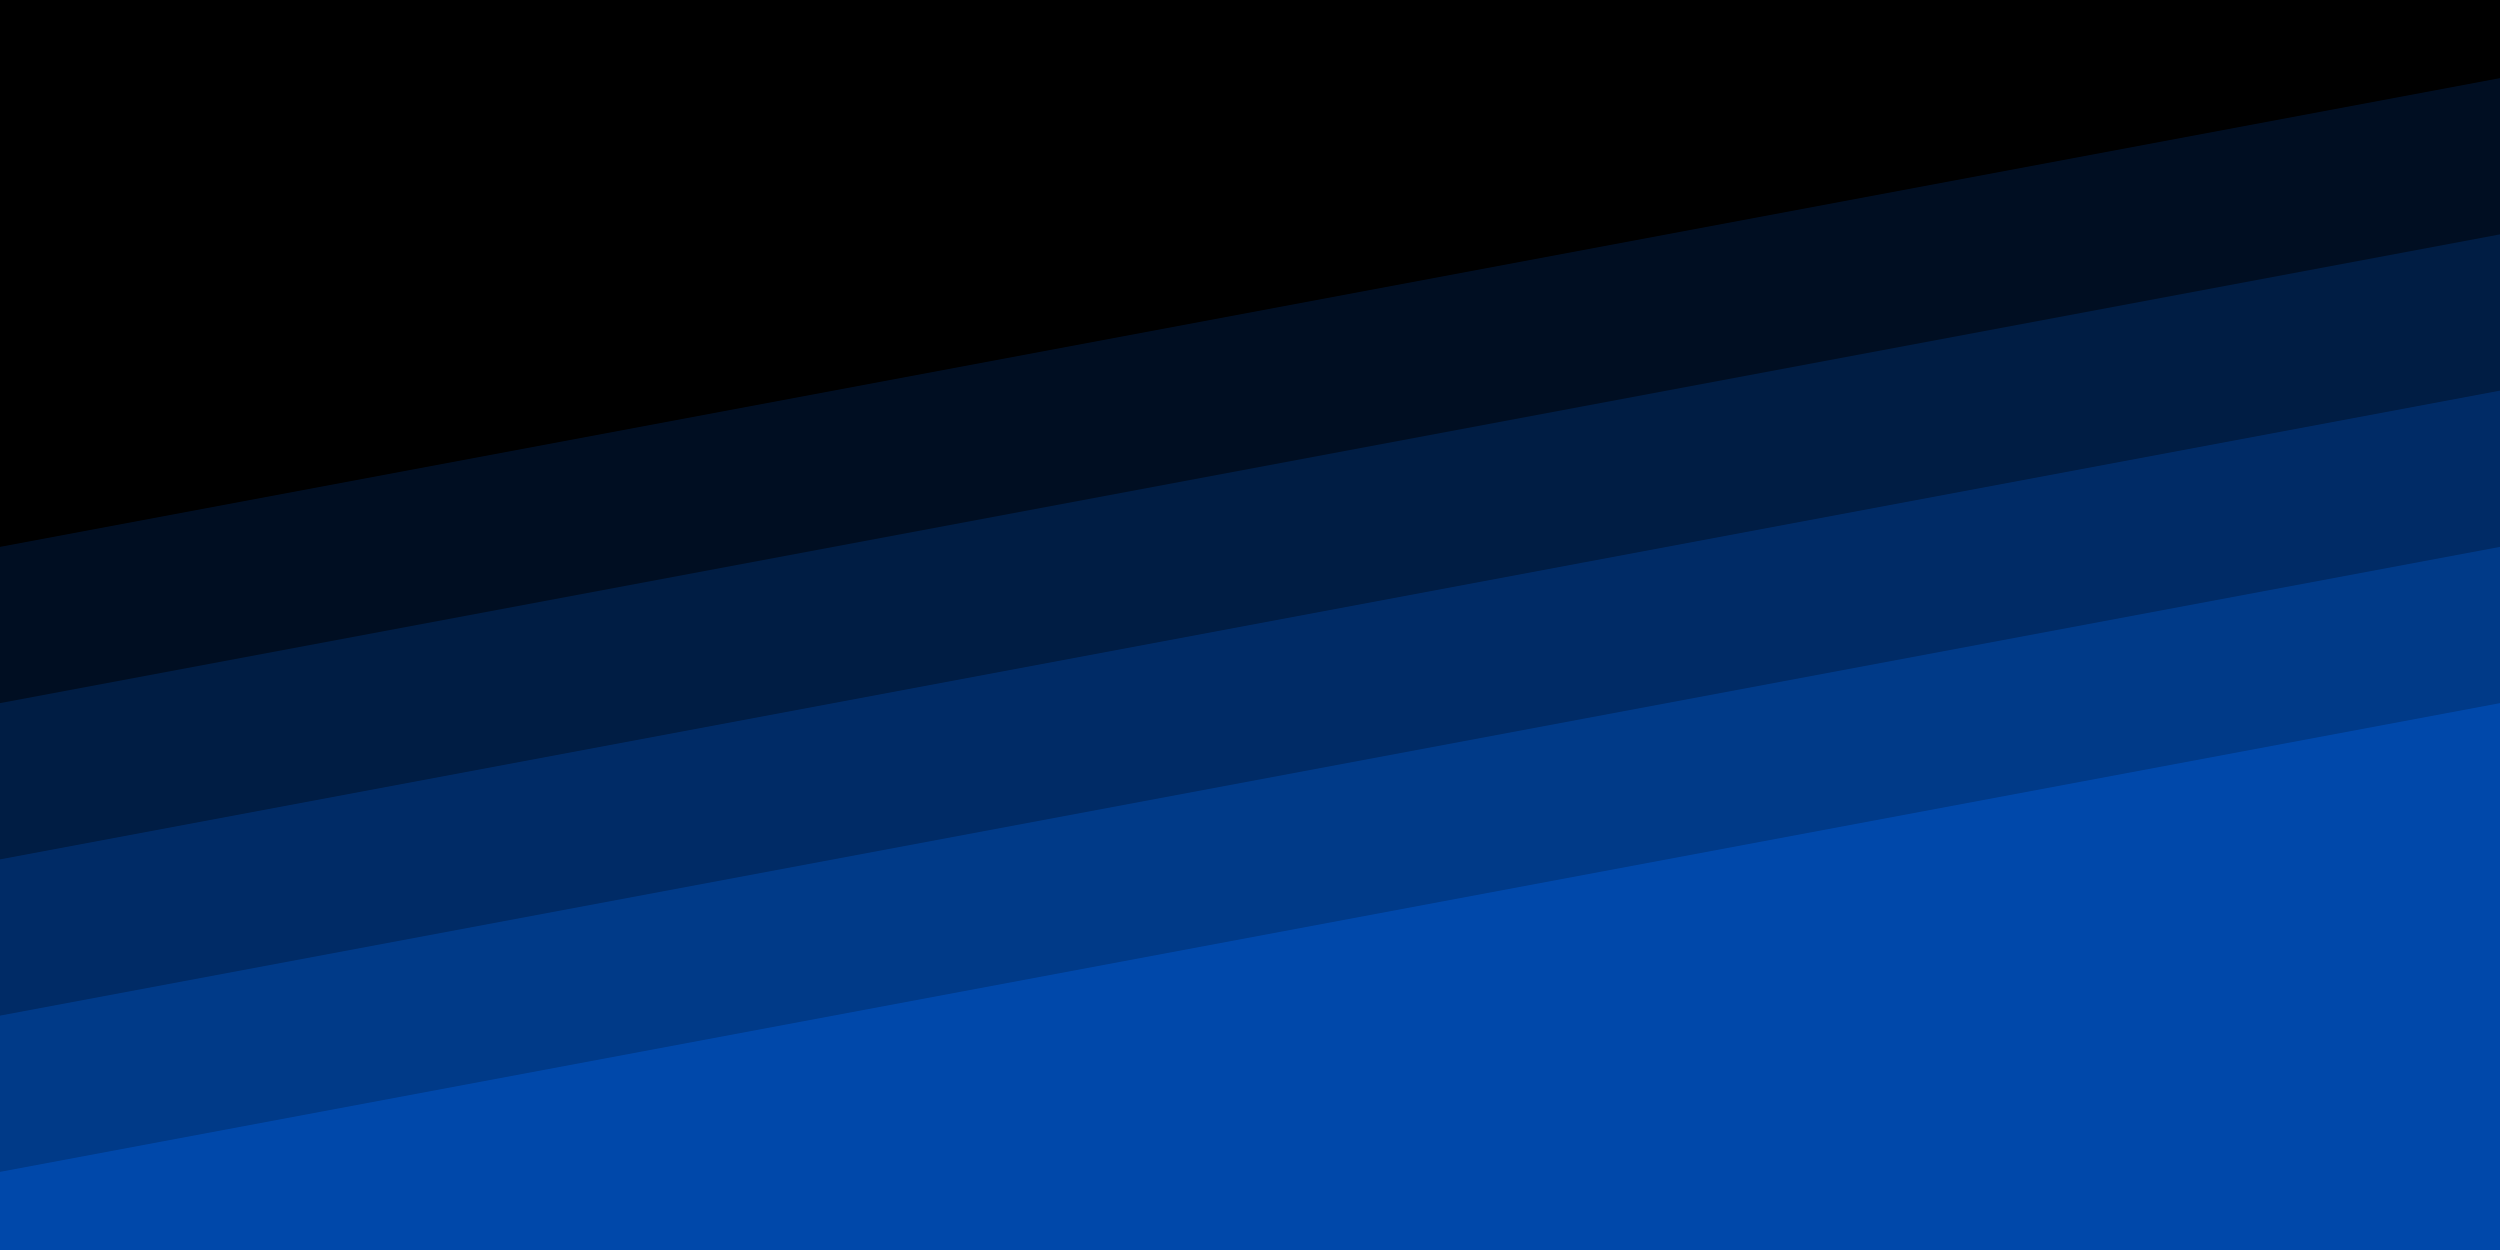
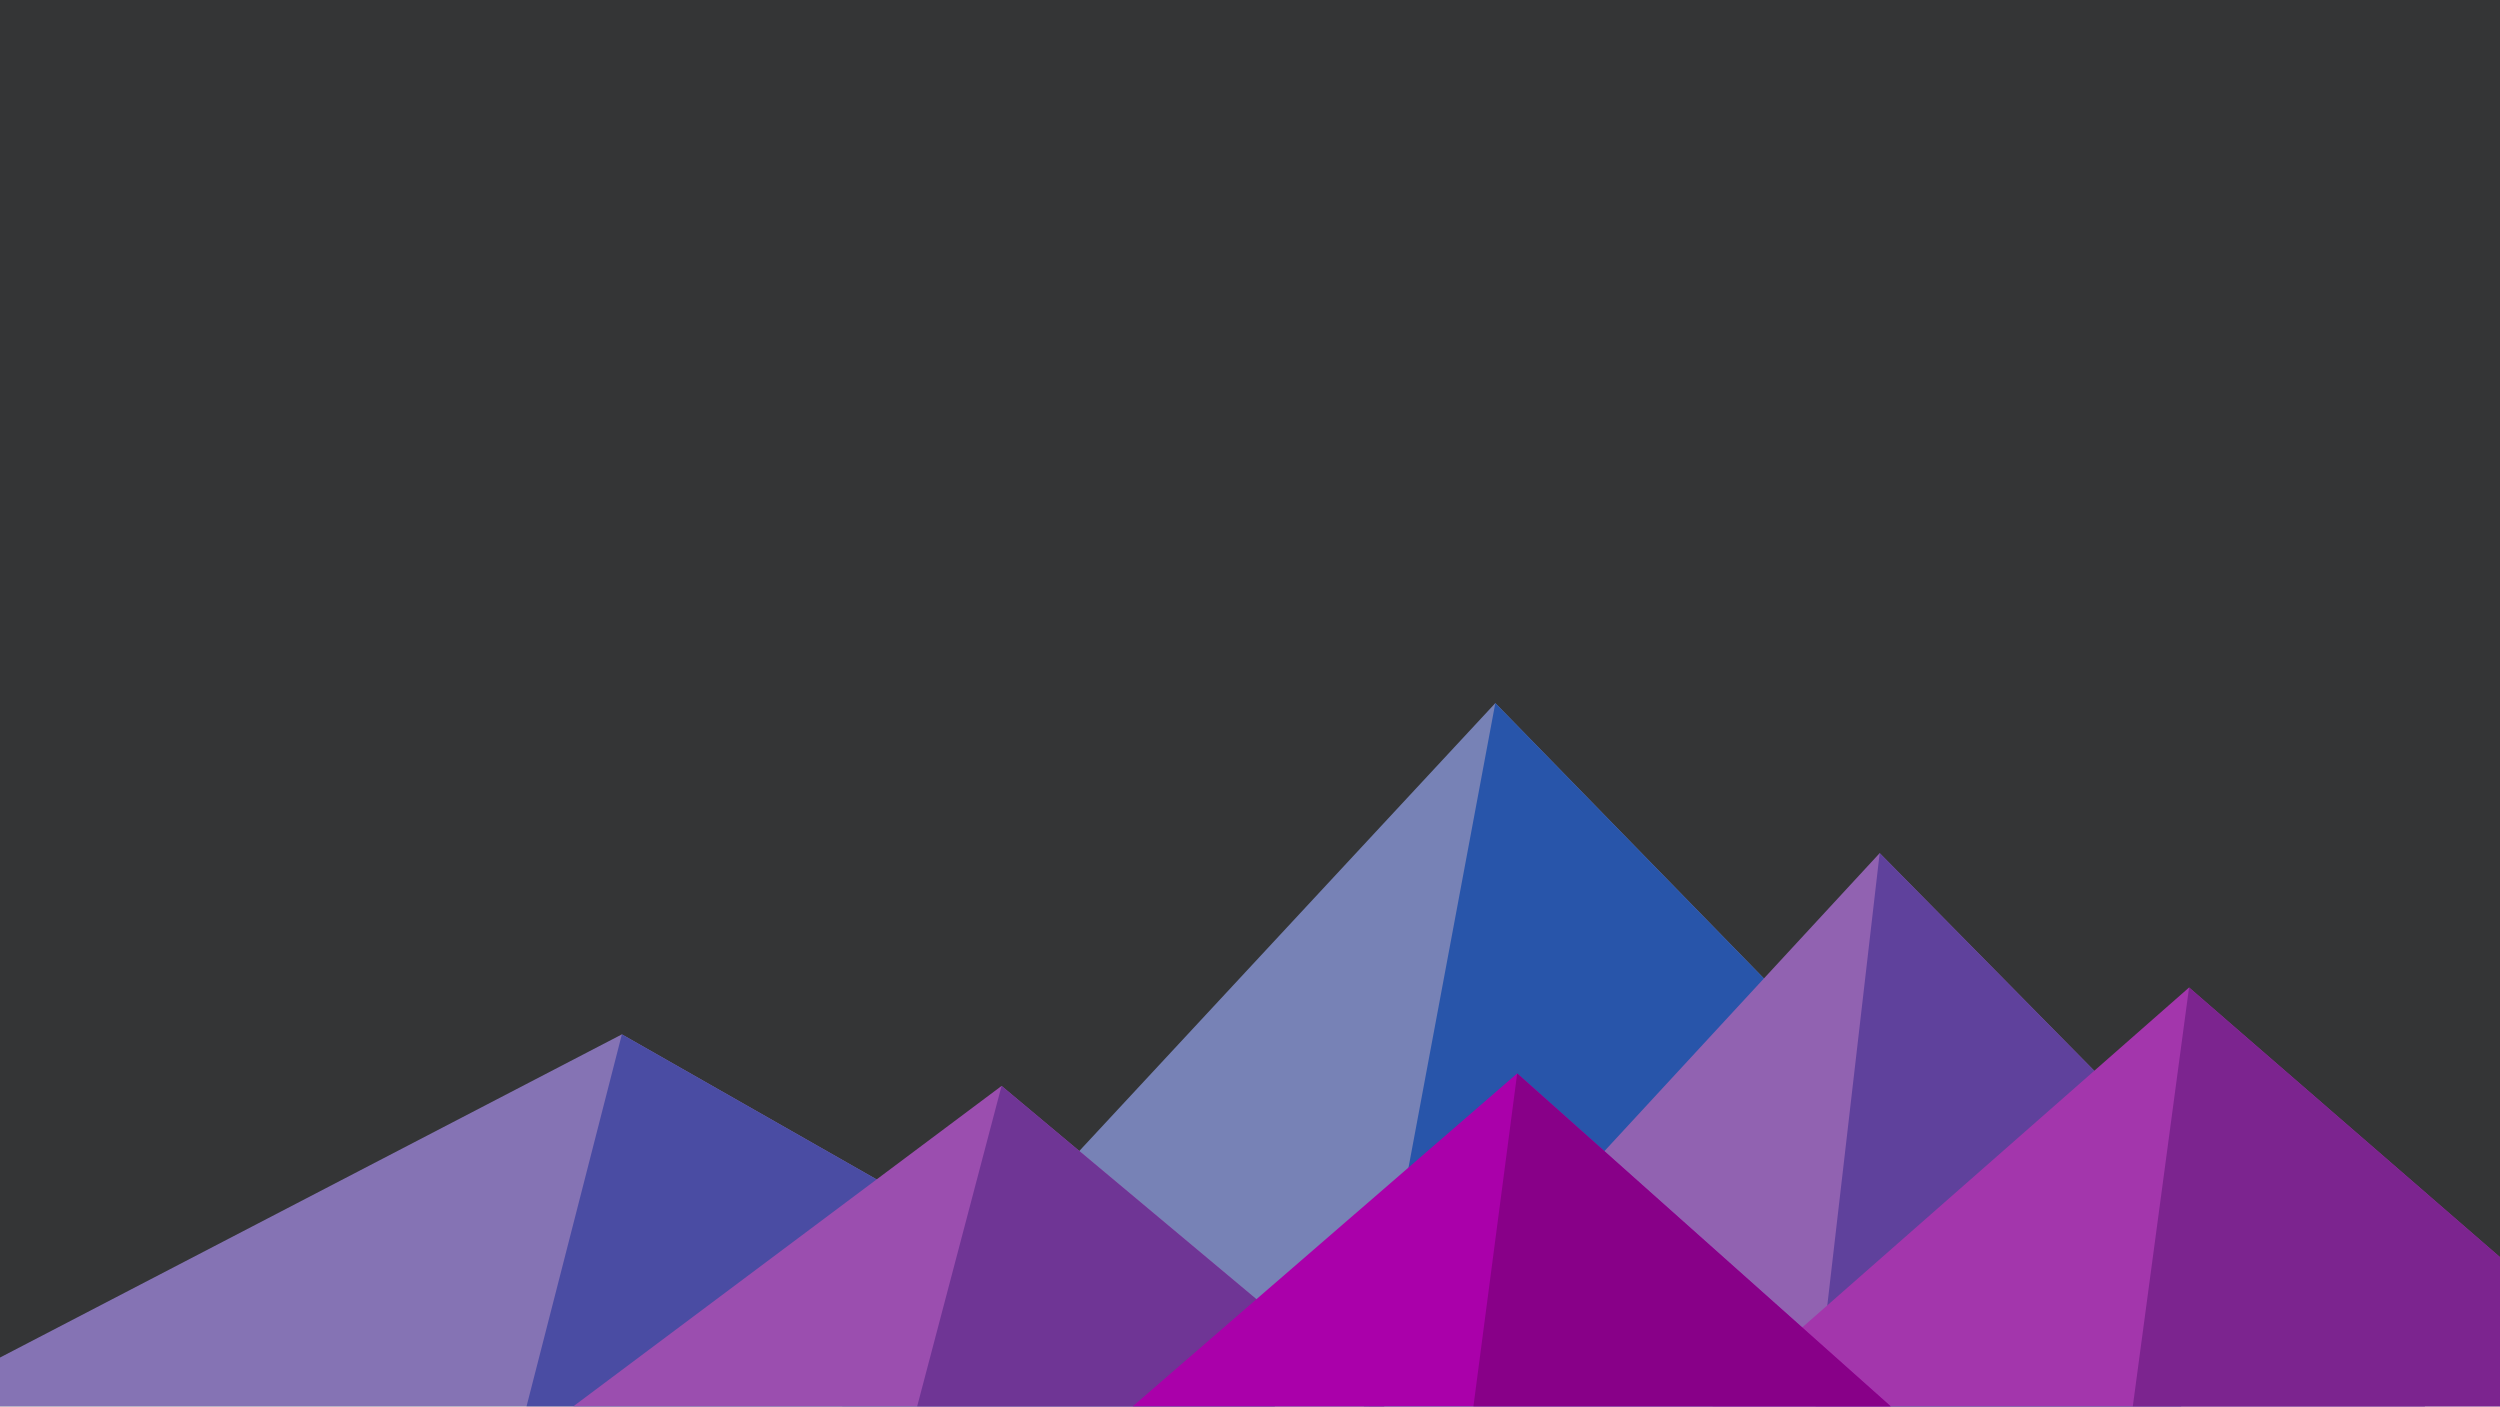
- <svg xmlns="http://www.w3.org/2000/svg" width="100%" height="100%" viewBox="0 0 1600 800">
-   <rect fill="#000000" width="1600" height="800" />
-   <g>
-     <polygon fill="#000e22" points="1600 160 0 460 0 350 1600 50" />
-     <polygon fill="#001d44" points="1600 260 0 560 0 450 1600 150" />
-     <polygon fill="#002b66" points="1600 360 0 660 0 550 1600 250" />
-     <polygon fill="#003a88" points="1600 460 0 760 0 650 1600 350" />
-     <polygon fill="#0048aa" points="1600 800 0 800 0 750 1600 450" />
-   </g>
+ <svg xmlns="http://www.w3.org/2000/svg" viewBox="0 0 1600 900">
+   <rect fill="#343536" width="1600" height="900" />
+   <polygon fill="#7782b6" points="957 450 539 900 1396 900" />
+   <polygon fill="#2855aa" points="957 450 872.9 900 1396 900" />
+   <polygon fill="#8573b4" points="-60 900 398 662 816 900" />
+   <polygon fill="#4a4ca3" points="337 900 398 662 816 900" />
+   <polygon fill="#9162b1" points="1203 546 1552 900 876 900" />
+   <polygon fill="#5f419c" points="1203 546 1552 900 1162 900" />
+   <polygon fill="#9b4eaf" points="641 695 886 900 367 900" />
+   <polygon fill="#6f3595" points="587 900 641 695 886 900" />
+   <polygon fill="#a336ac" points="1710 900 1401 632 1096 900" />
+   <polygon fill="#7c248f" points="1710 900 1401 632 1365 900" />
+   <polygon fill="#aa00aa" points="1210 900 971 687 725 900" />
+   <polygon fill="#880088" points="943 900 1210 900 971 687" />
</svg>
